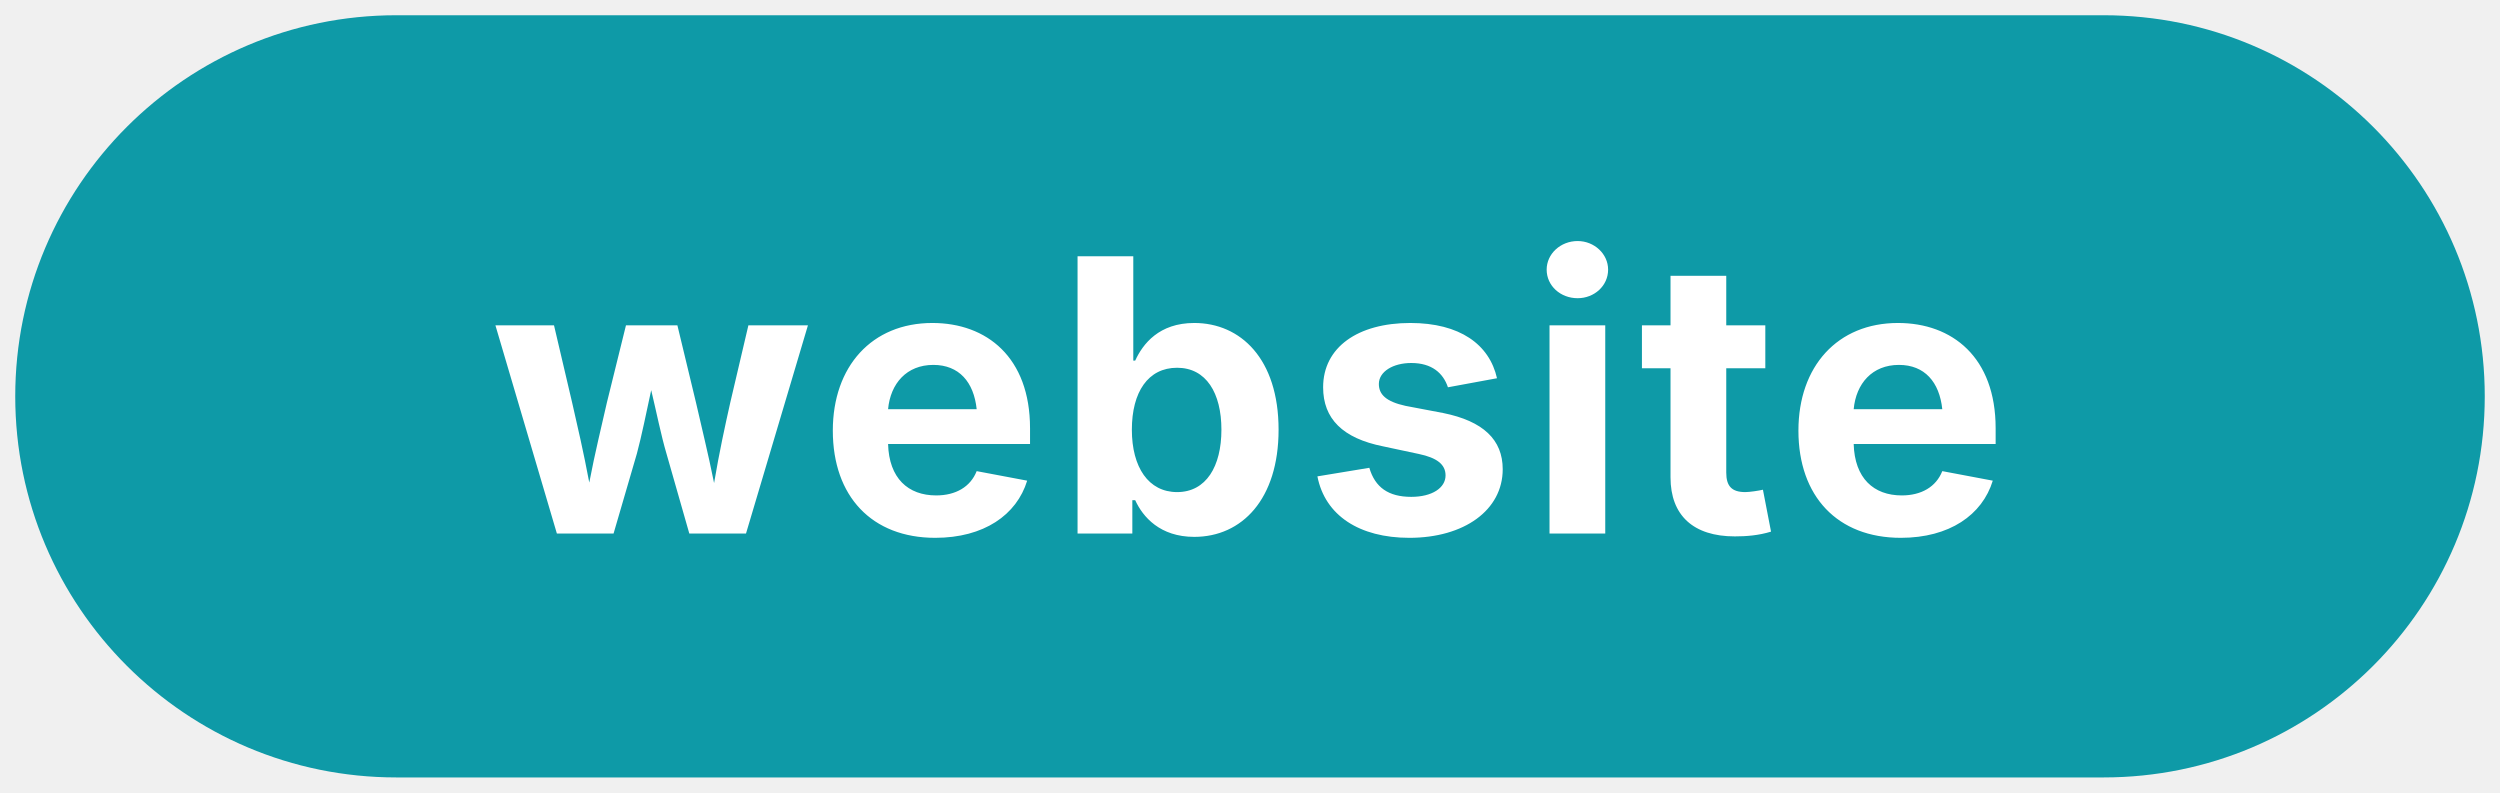
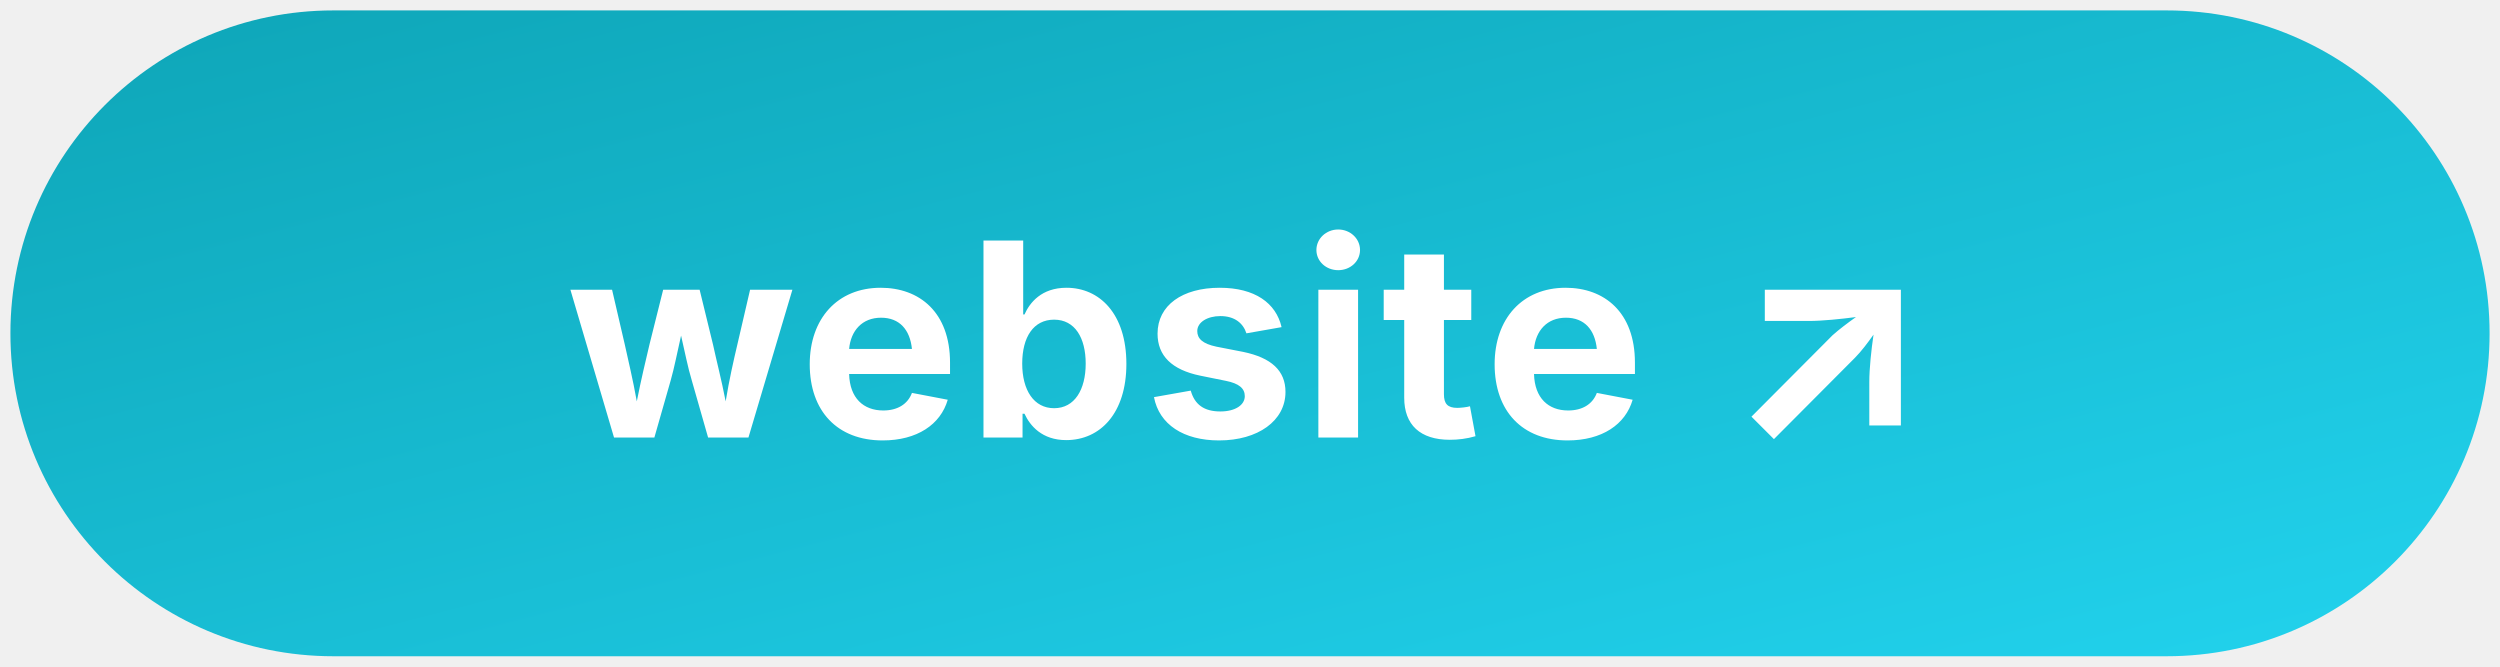
- <svg xmlns="http://www.w3.org/2000/svg" width="82" height="26" viewBox="0 0 82 26" role="img" aria-label="website">
-   <rect x="0.5" y="0.5" width="81" height="25" rx="12.5" fill="#0e9aa7" />
-   <text x="41" y="17.5" text-anchor="middle" font-family="Segoe UI, Inter, -apple-system, BlinkMacSystemFont, sans-serif" font-size="12.5" font-weight="700" fill="#ffffff" letter-spacing="0.3">website</text>
+ <svg xmlns="http://www.w3.org/2000/svg" width="120" height="32" viewBox="0 0 120 32" role="img" aria-label="website">
+   <defs>
+     <linearGradient id="g" x1="0" y1="0" x2="1" y2="1">
+       <stop offset="0" stop-color="#0ea5b7" />
+       <stop offset="1" stop-color="#22d3ee" />
+     </linearGradient>
+   </defs>
+   <rect x="0.5" y="0.5" width="119" height="31" rx="15.5" fill="url(#g)" />
+   <text x="60" y="21" text-anchor="middle" font-family="Segoe UI, Inter, -apple-system, BlinkMacSystemFont, sans-serif" font-size="13" font-weight="700" fill="#ffffff" letter-spacing="0.3">website ↗</text>
</svg>
